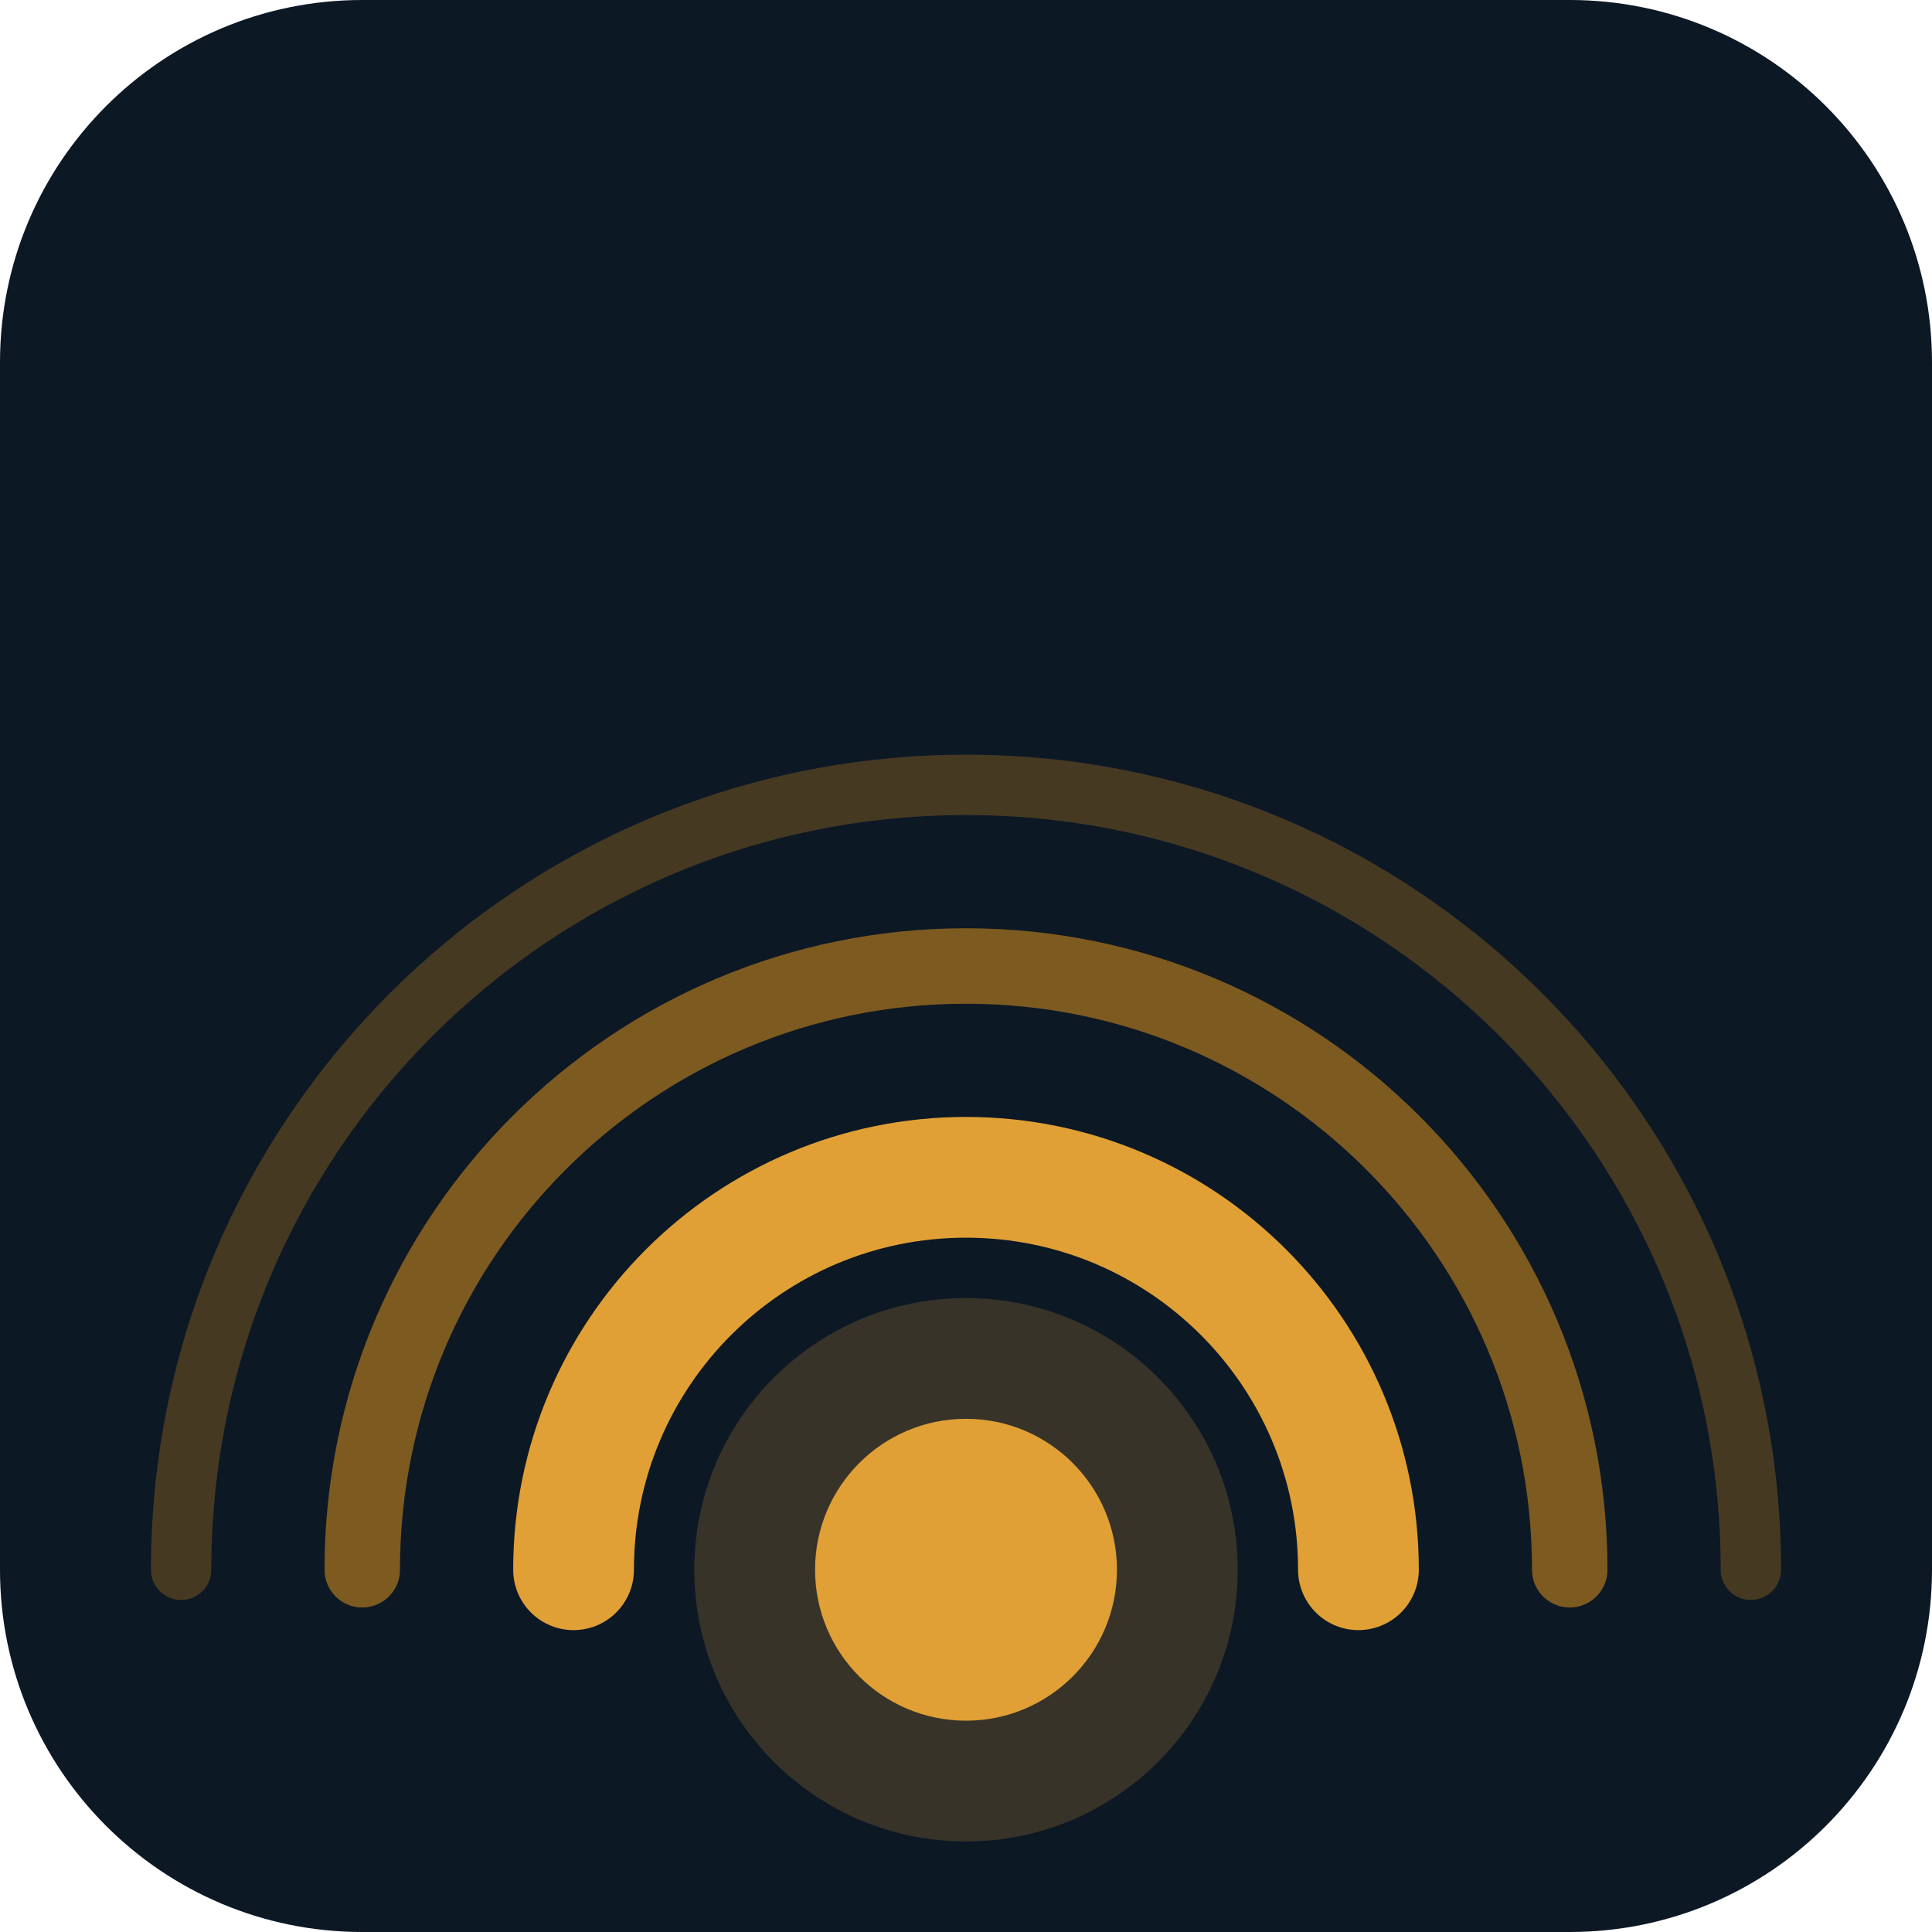
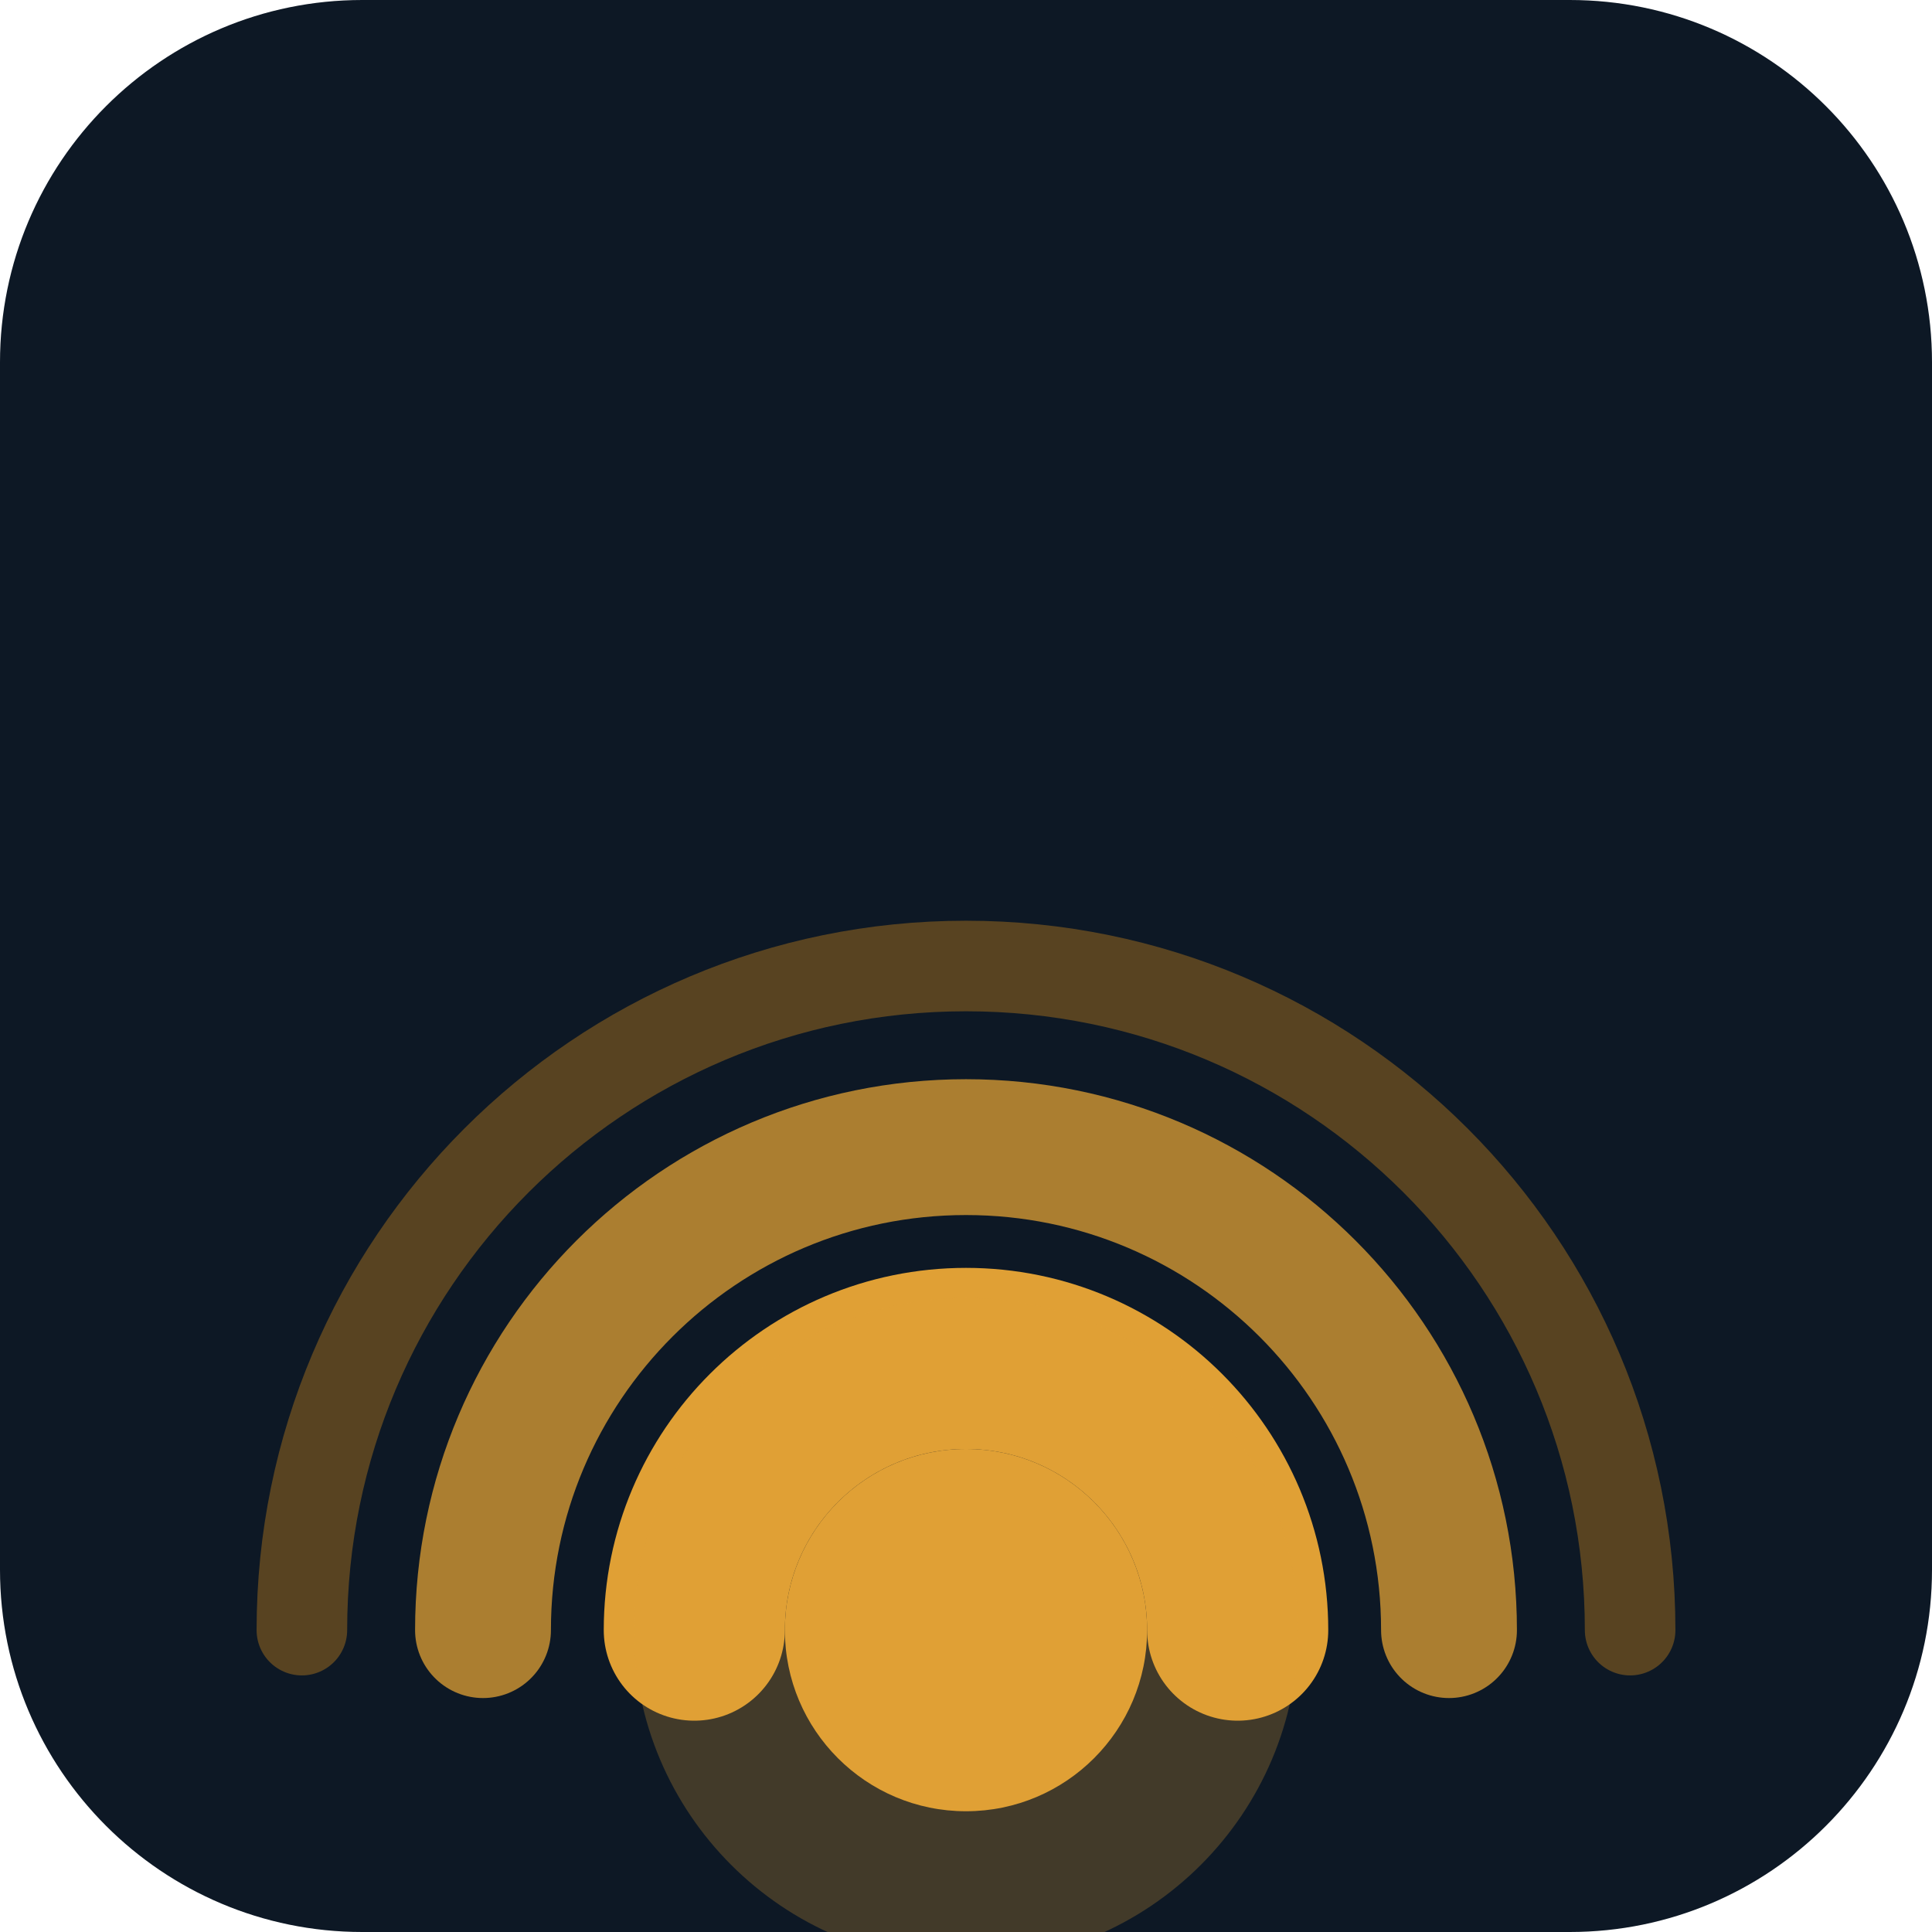
<svg xmlns="http://www.w3.org/2000/svg" viewBox="0 0 64 64">
  <rect width="64" height="64" rx="12" fill="#0d1825" />
-   <path d="M 6 52 A 26 26 0 0 1 58 52" fill="none" stroke="#c8861d" stroke-width="2" stroke-opacity="0.3" stroke-linecap="round" />
-   <path d="M 12 52 A 20 20 0 0 1 52 52" fill="none" stroke="#c8861d" stroke-width="2.5" stroke-opacity="0.6" stroke-linecap="round" />
-   <path d="M 19 52 A 13 13 0 0 1 45 52" fill="none" stroke="#e0a035" stroke-width="4" stroke-linecap="round" />
-   <circle cx="32" cy="52" r="5" fill="#e0a035" />
-   <circle cx="32" cy="52" r="9" fill="#e0a035" opacity="0.2" />
+   <path d="M 10 54 A 22 22 0 0 1 54 54" fill="none" stroke="#c8861d" stroke-width="3" stroke-opacity="0.4" stroke-linecap="round" />
+   <path d="M 16 54 A 16 16 0 0 1 48 54" fill="none" stroke="#e0a035" stroke-width="4.5" stroke-opacity="0.75" stroke-linecap="round" />
+   <path d="M 23 54 A 9 9 0 0 1 41 54" fill="none" stroke="#e0a035" stroke-width="6" stroke-linecap="round" />
+   <circle cx="32" cy="54" r="6" fill="#e0a035" />
+   <circle cx="32" cy="54" r="11" fill="#e0a035" opacity="0.25" />
</svg>
